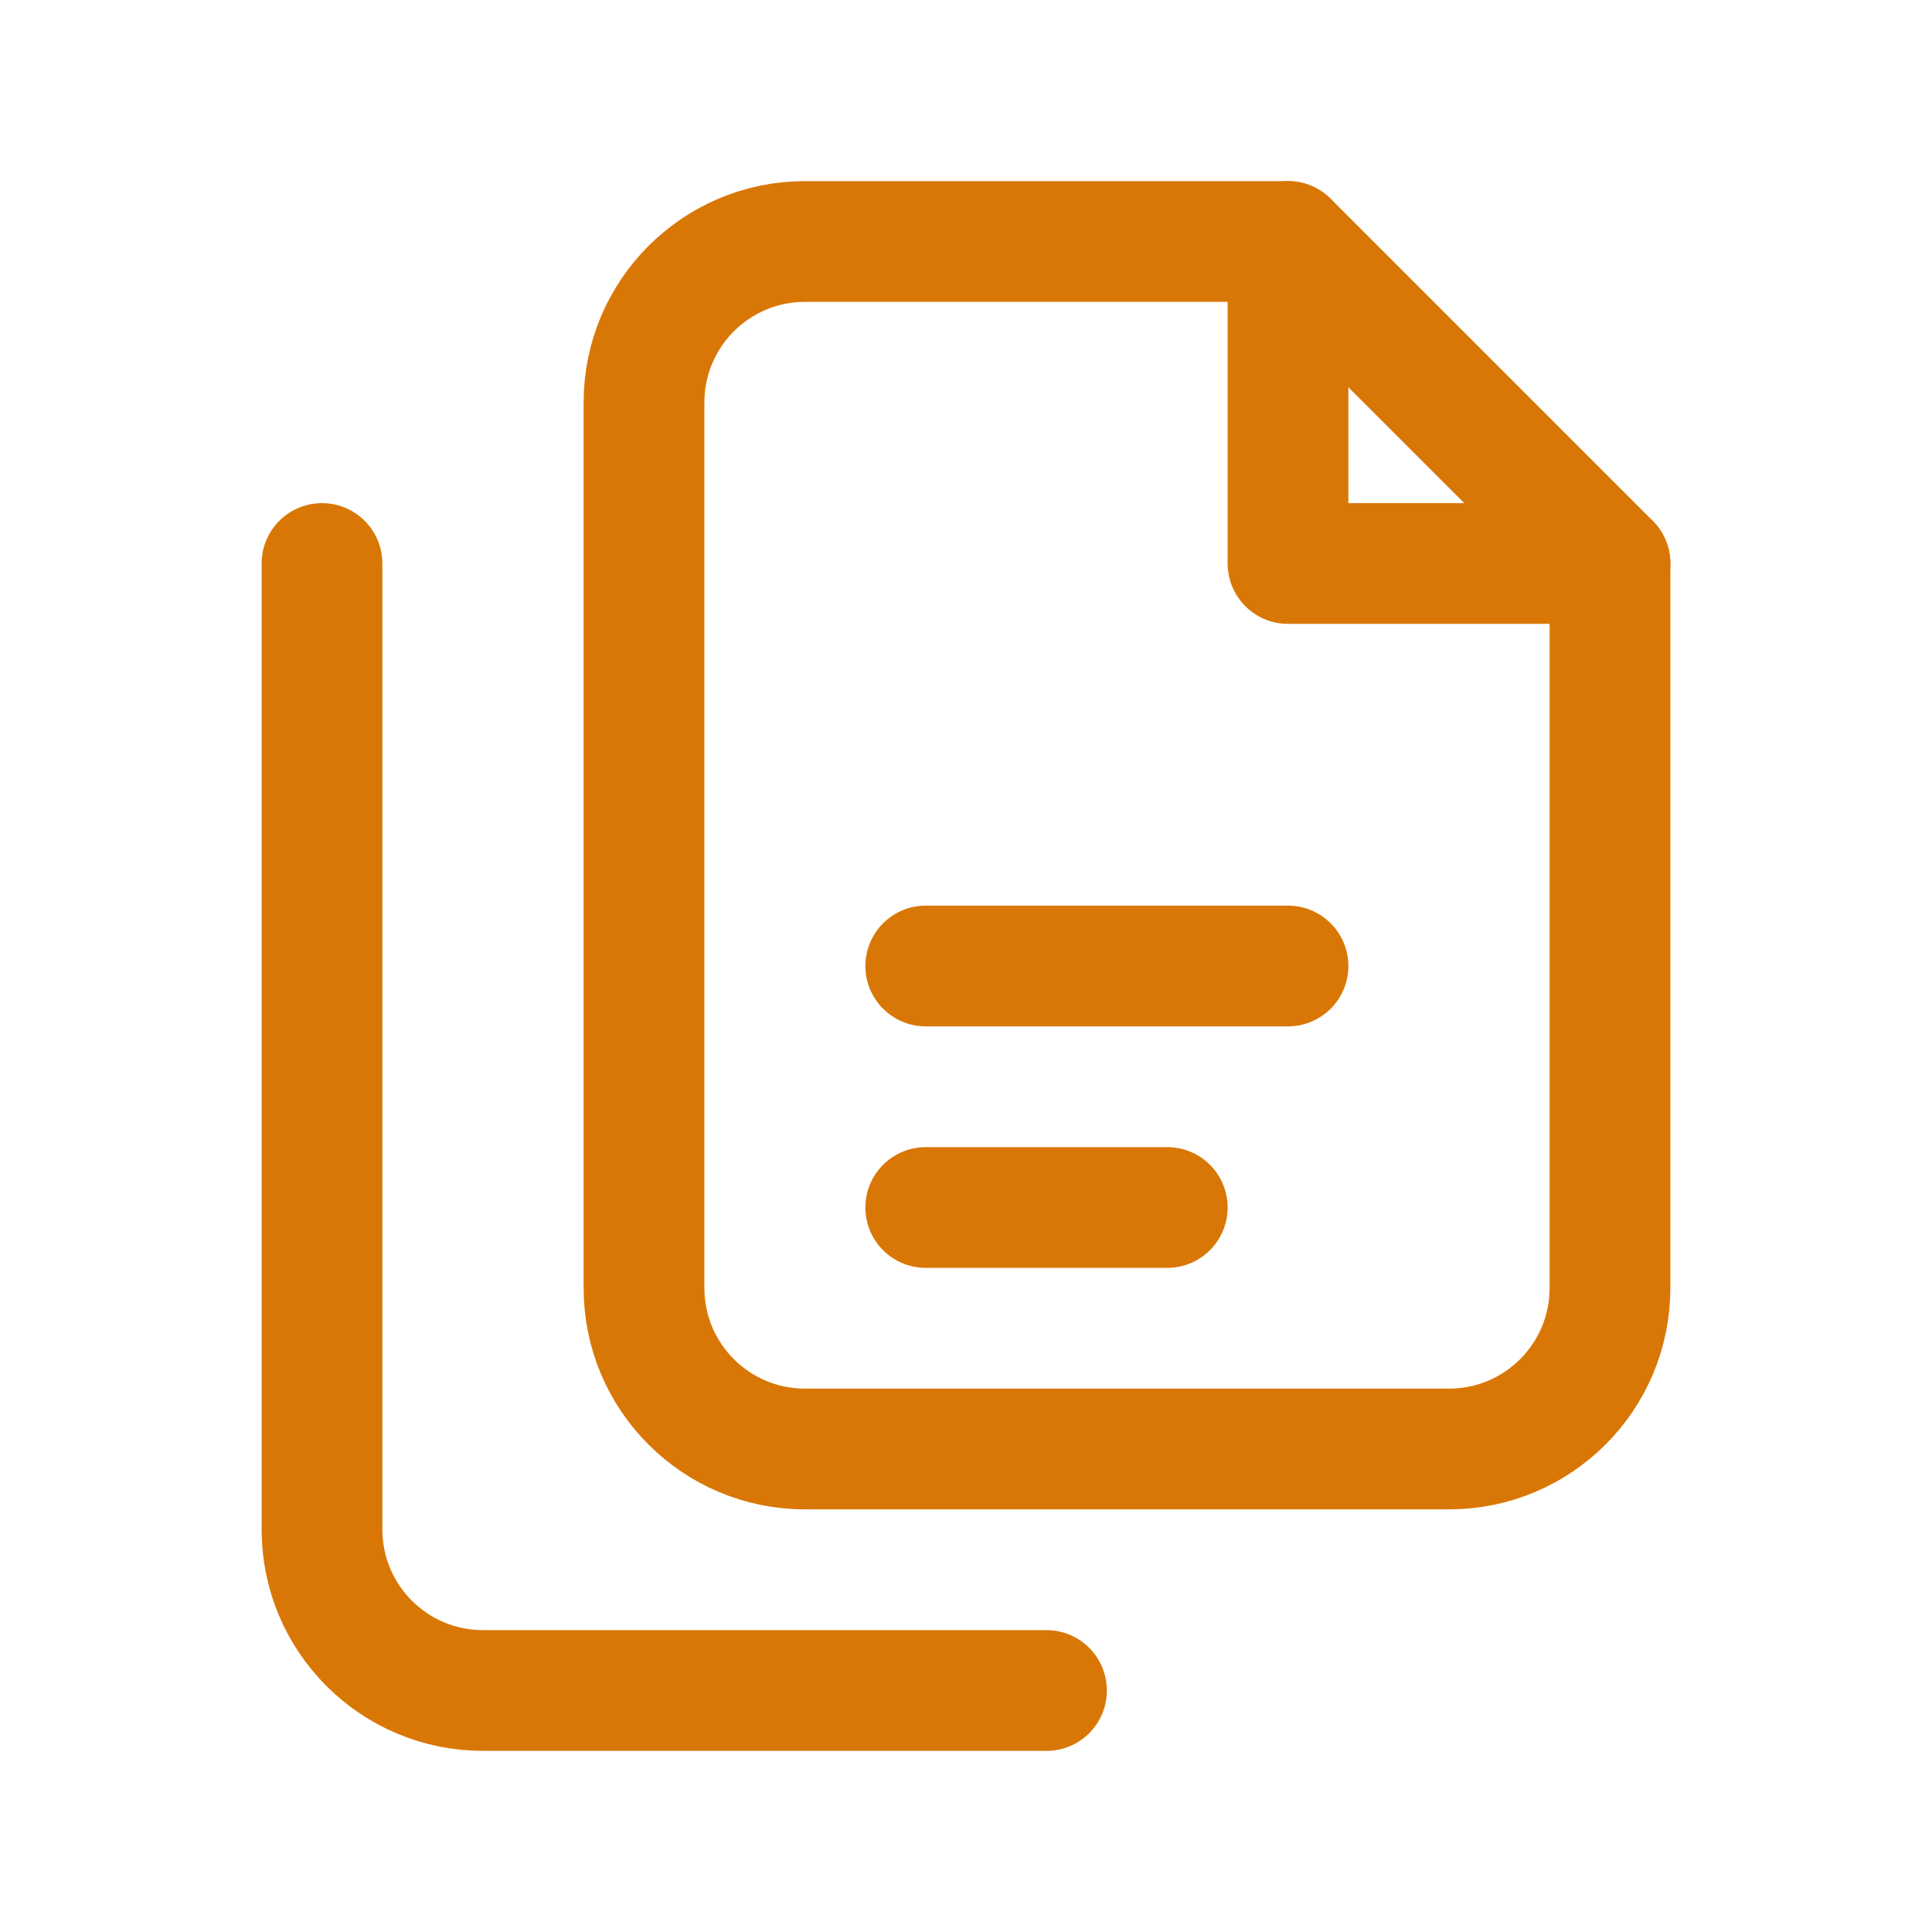
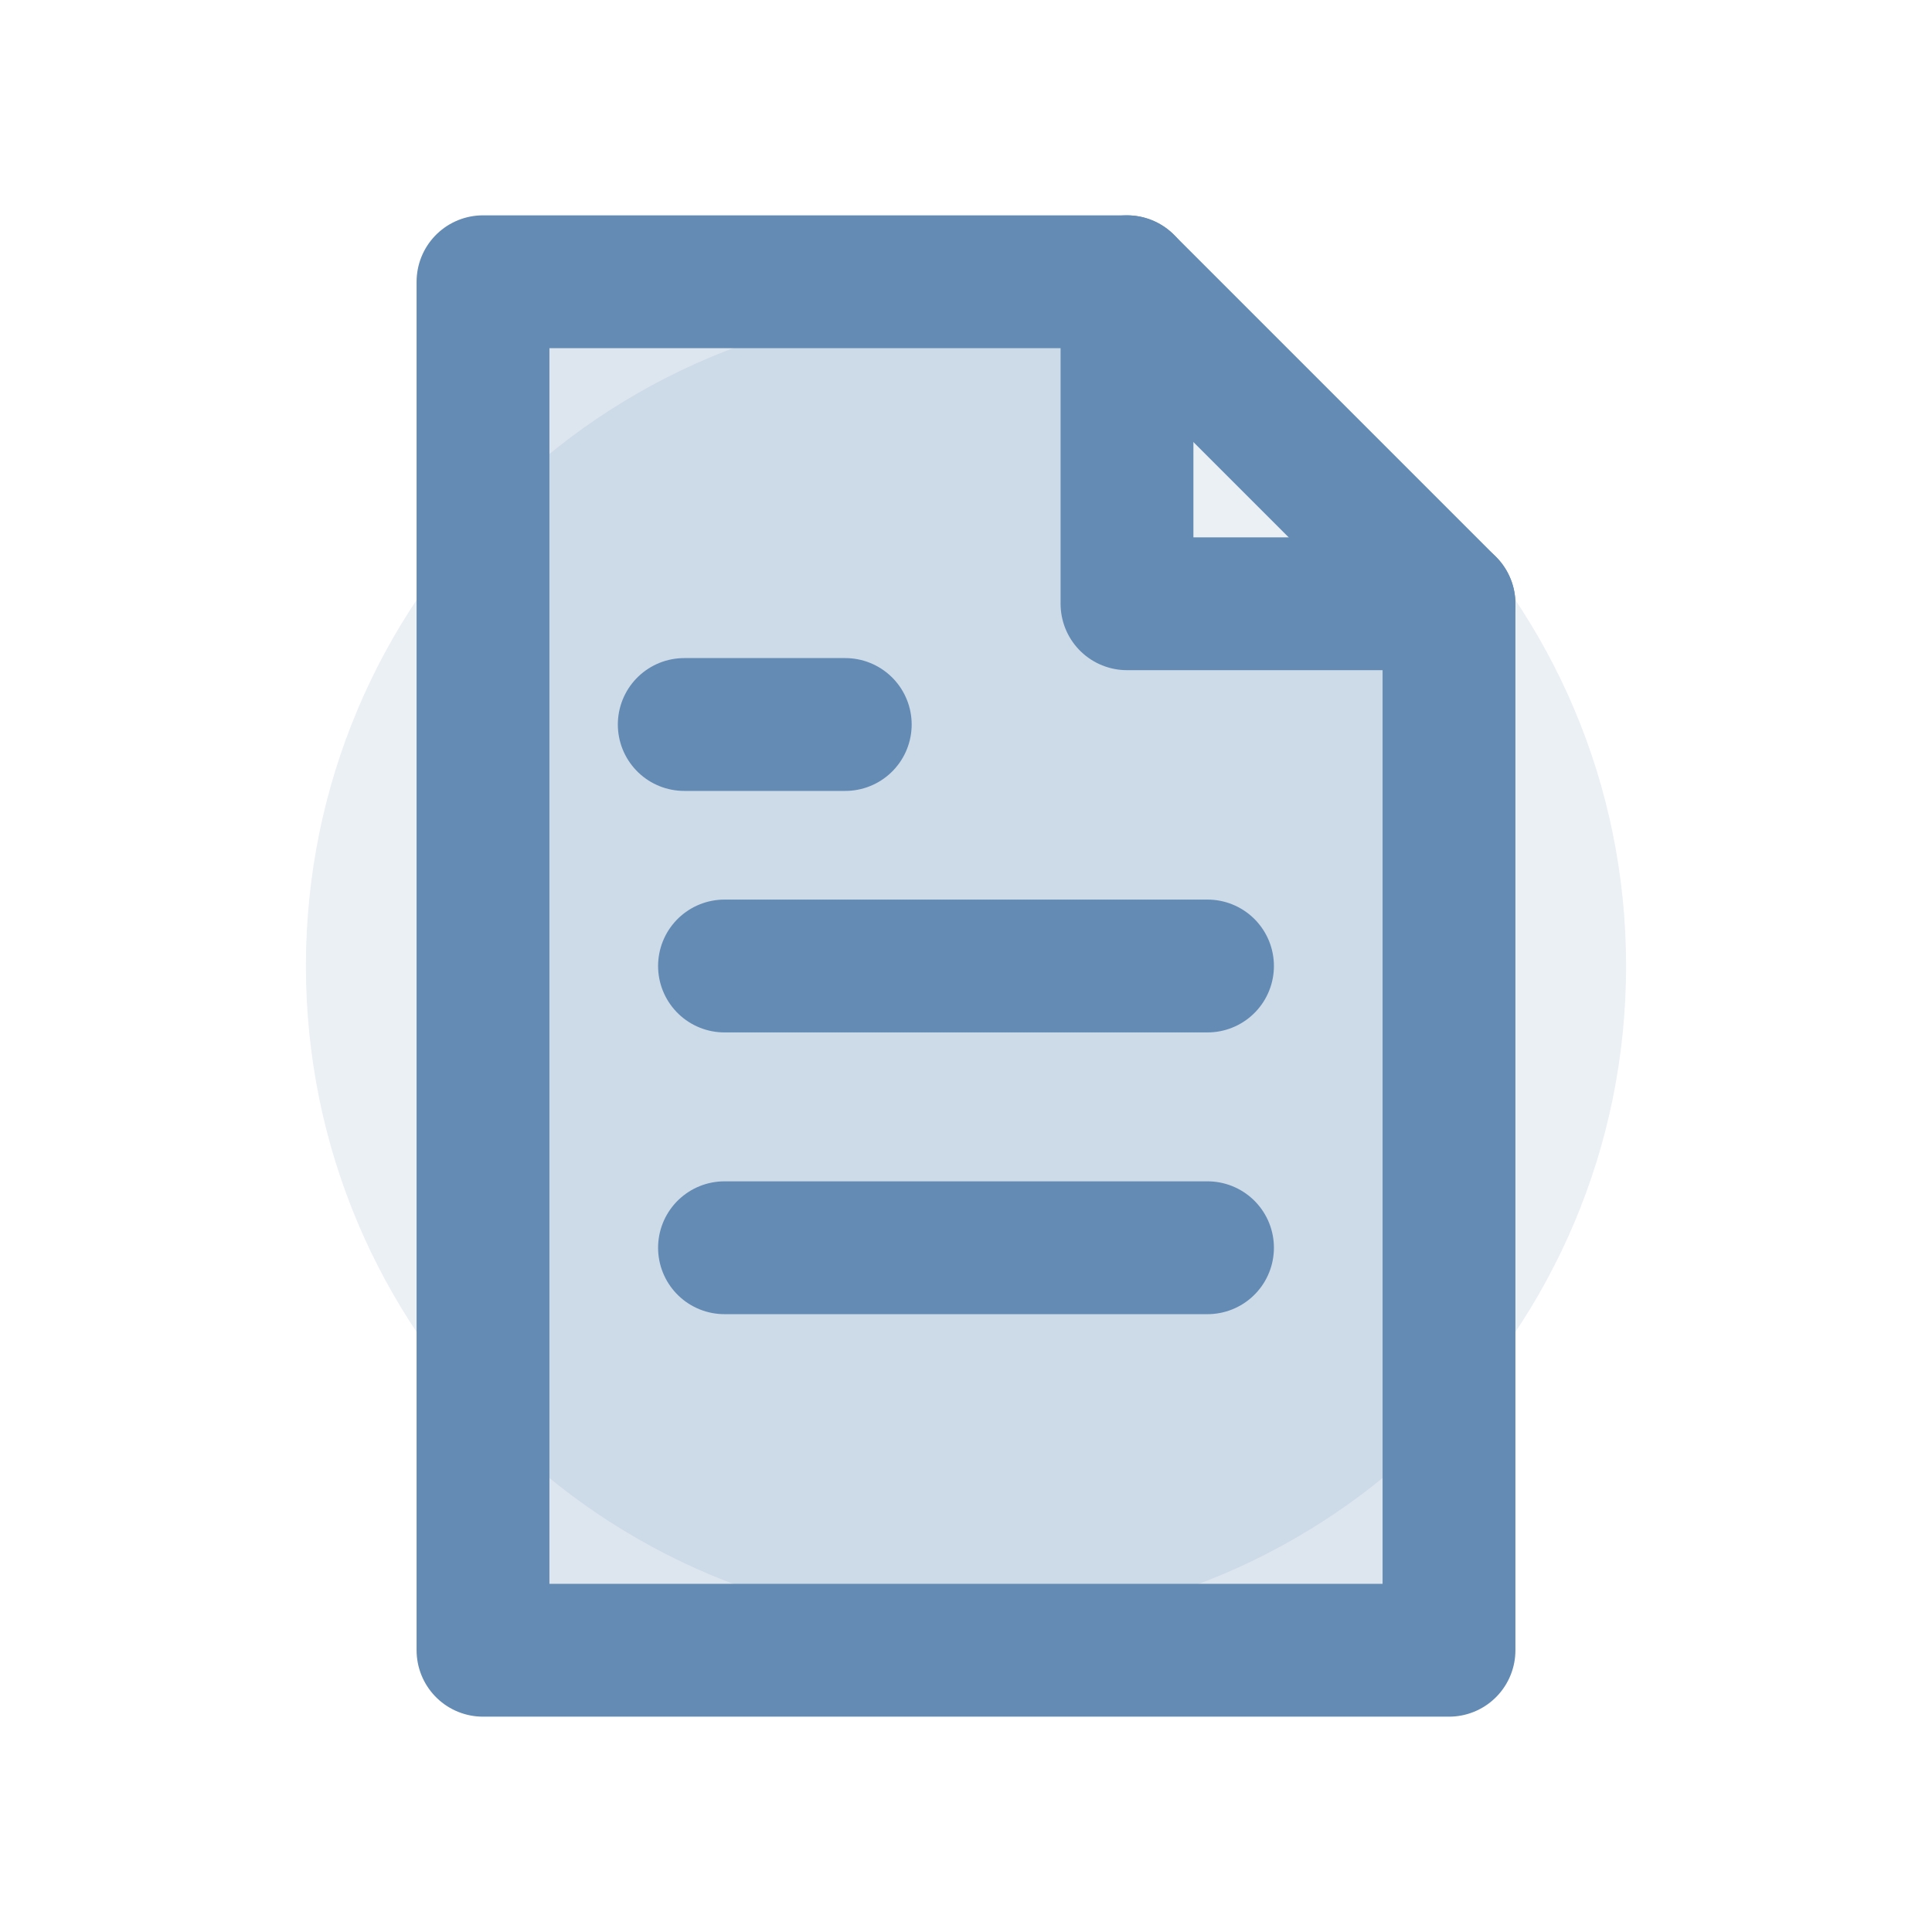
- <svg xmlns="http://www.w3.org/2000/svg" viewBox="0 0 48 48" width="48" height="48" fill="none" stroke="#D97706" stroke-width="3" stroke-linecap="round" stroke-linejoin="round">
-   <path d="M20 6h12l8 8v18a4 4 0 0 1-4 4H20a4 4 0 0 1-4-4V10a4 4 0 0 1 4-4z" />
-   <path d="M32 6v8h8" />
-   <path d="M8 14v24a4 4 0 0 0 4 4h14" />
-   <path d="M23 24h9M23 30h6" />
+ <svg xmlns="http://www.w3.org/2000/svg" width="48" height="48" viewBox="0 0 24 24" color="#638bb4" fill="none" stroke="currentColor" stroke-width="1.65" stroke-linecap="round" stroke-linejoin="round">
+   <path d="M12 3.8a8.2 8.2 0 1 0 0 16.4 8.2 8.2 0 0 0 0-16.4Z" fill="#638bb4" opacity=".13" stroke="none" />
+   <path d="M6 4h8v4h4v12H6z" fill="#638bb4" opacity=".22" stroke="none" />
+   <path d="M6 3.5h8l4 4v13H6z" />
+   <path d="M14 3.5v4h4M9 12h6M9 15.5h6" />
+   <path d="M8.5 9h2" />
</svg>
